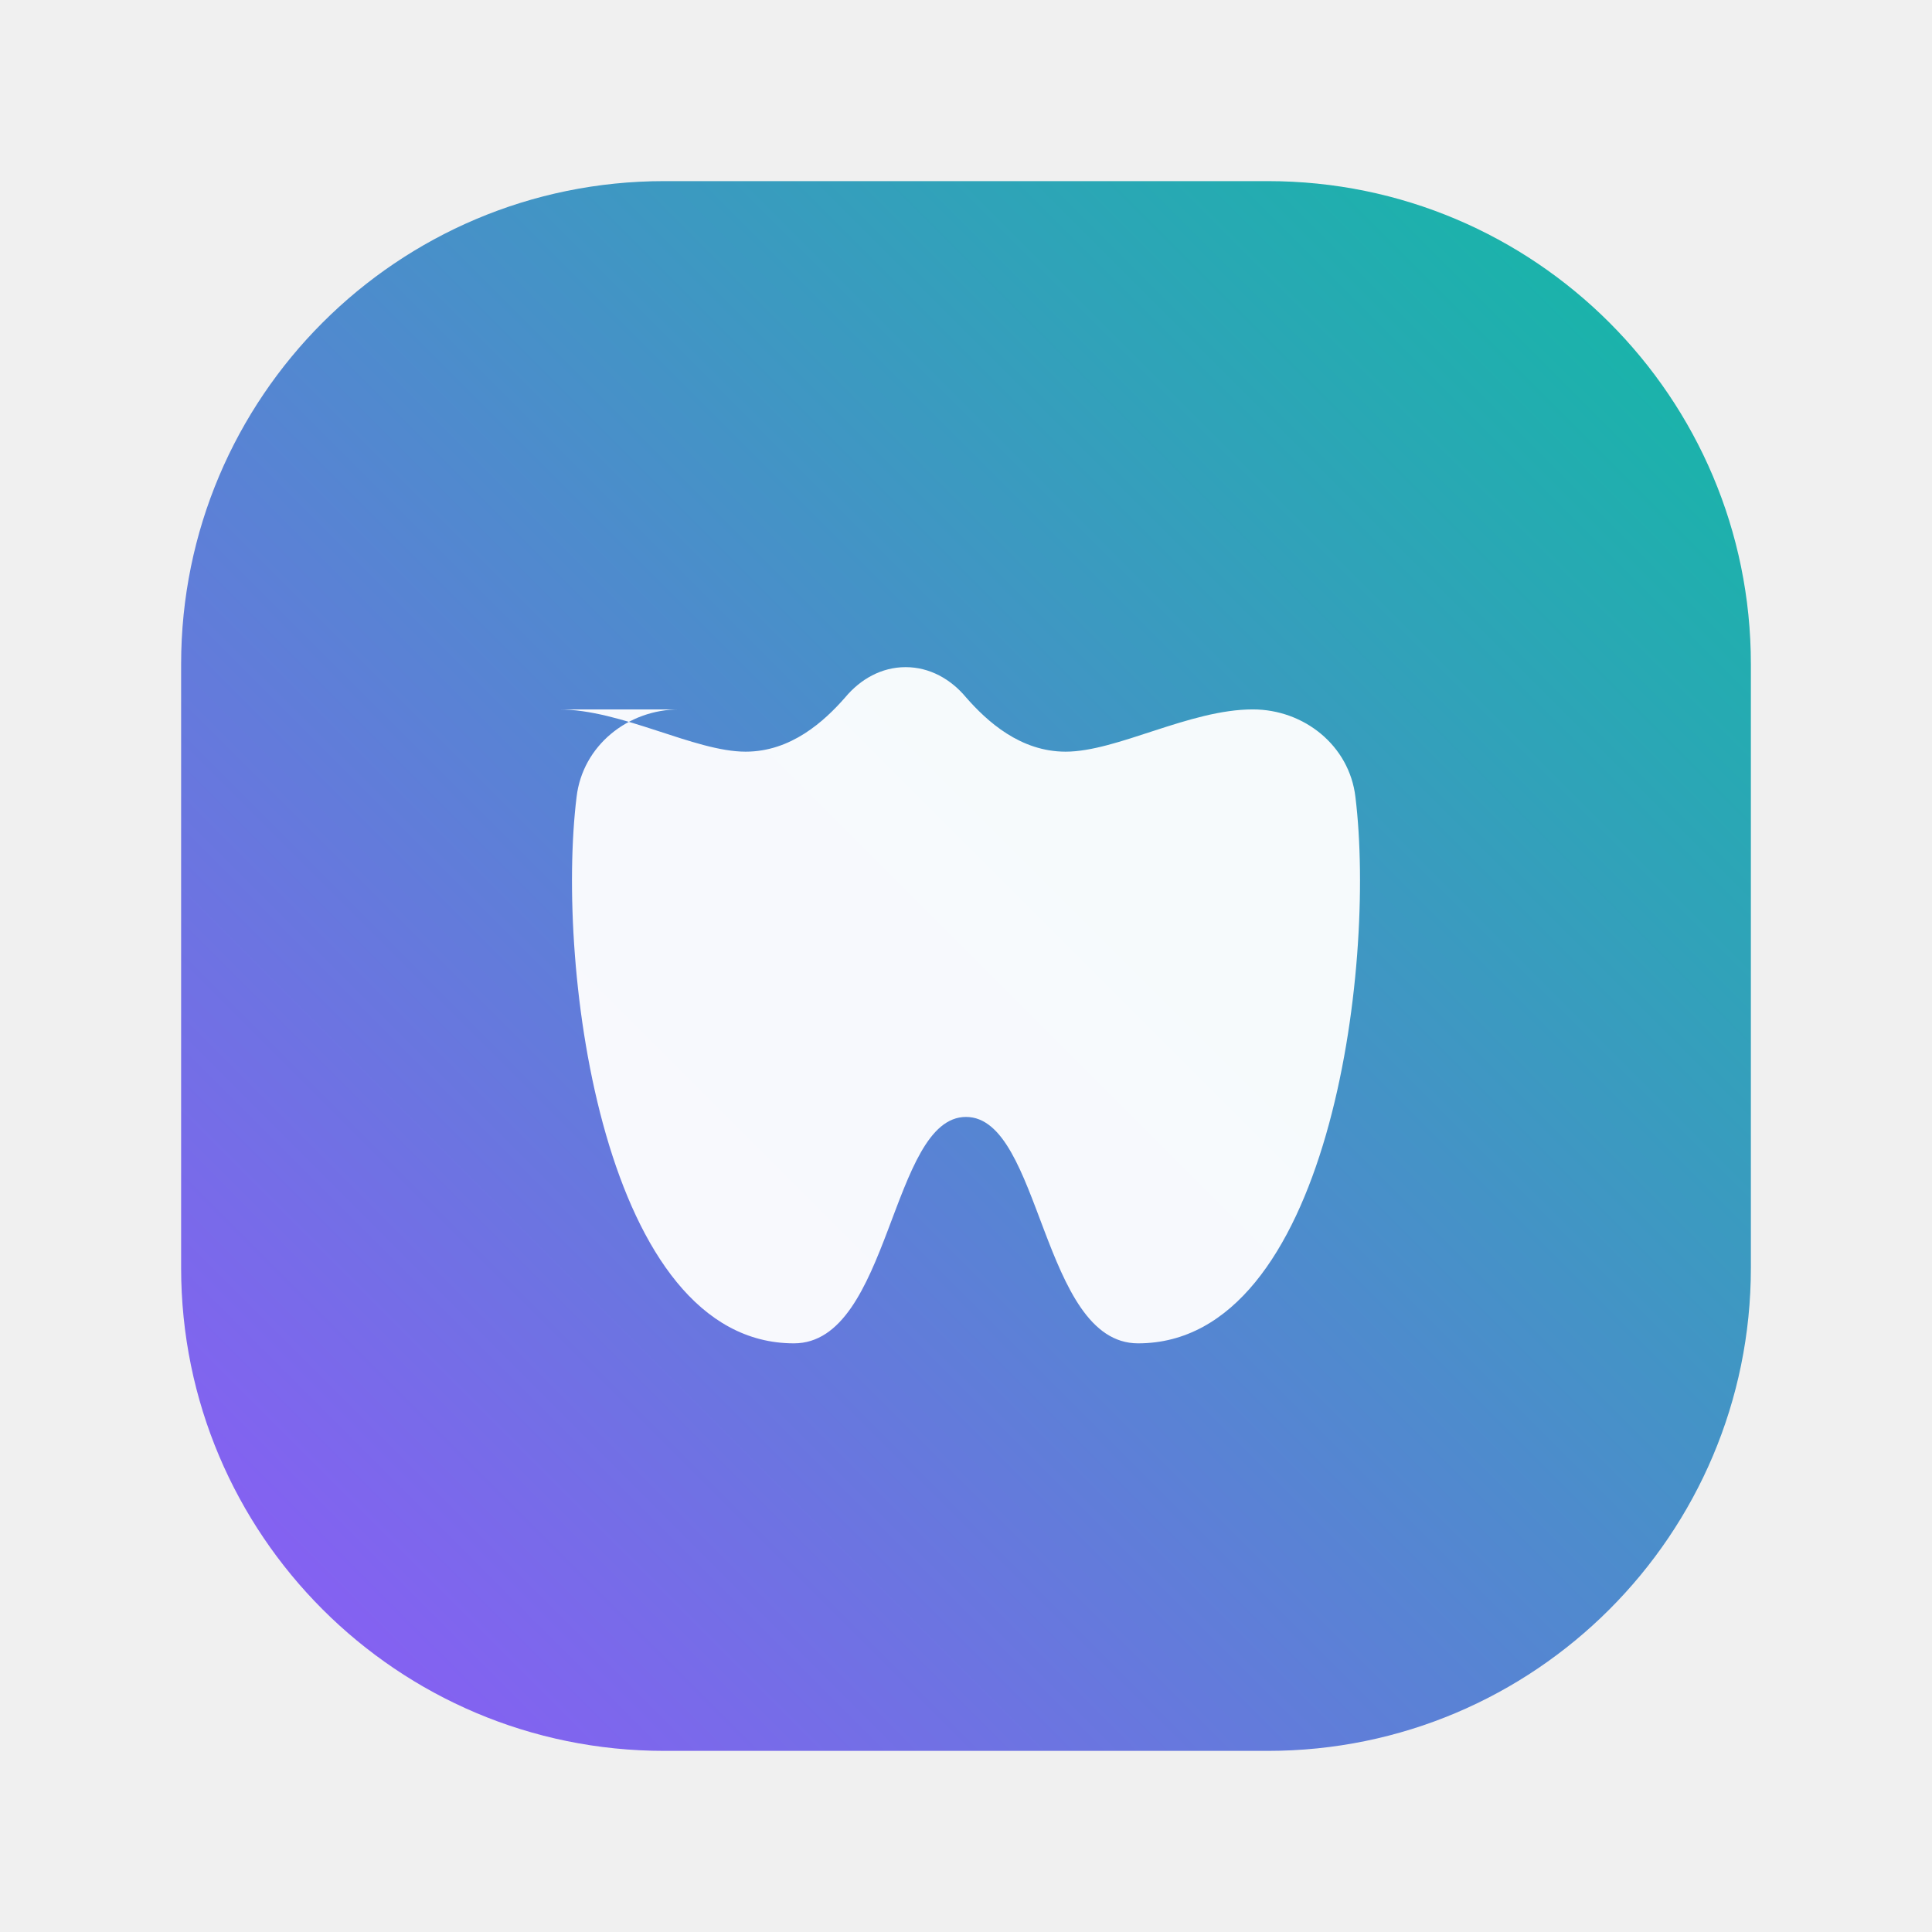
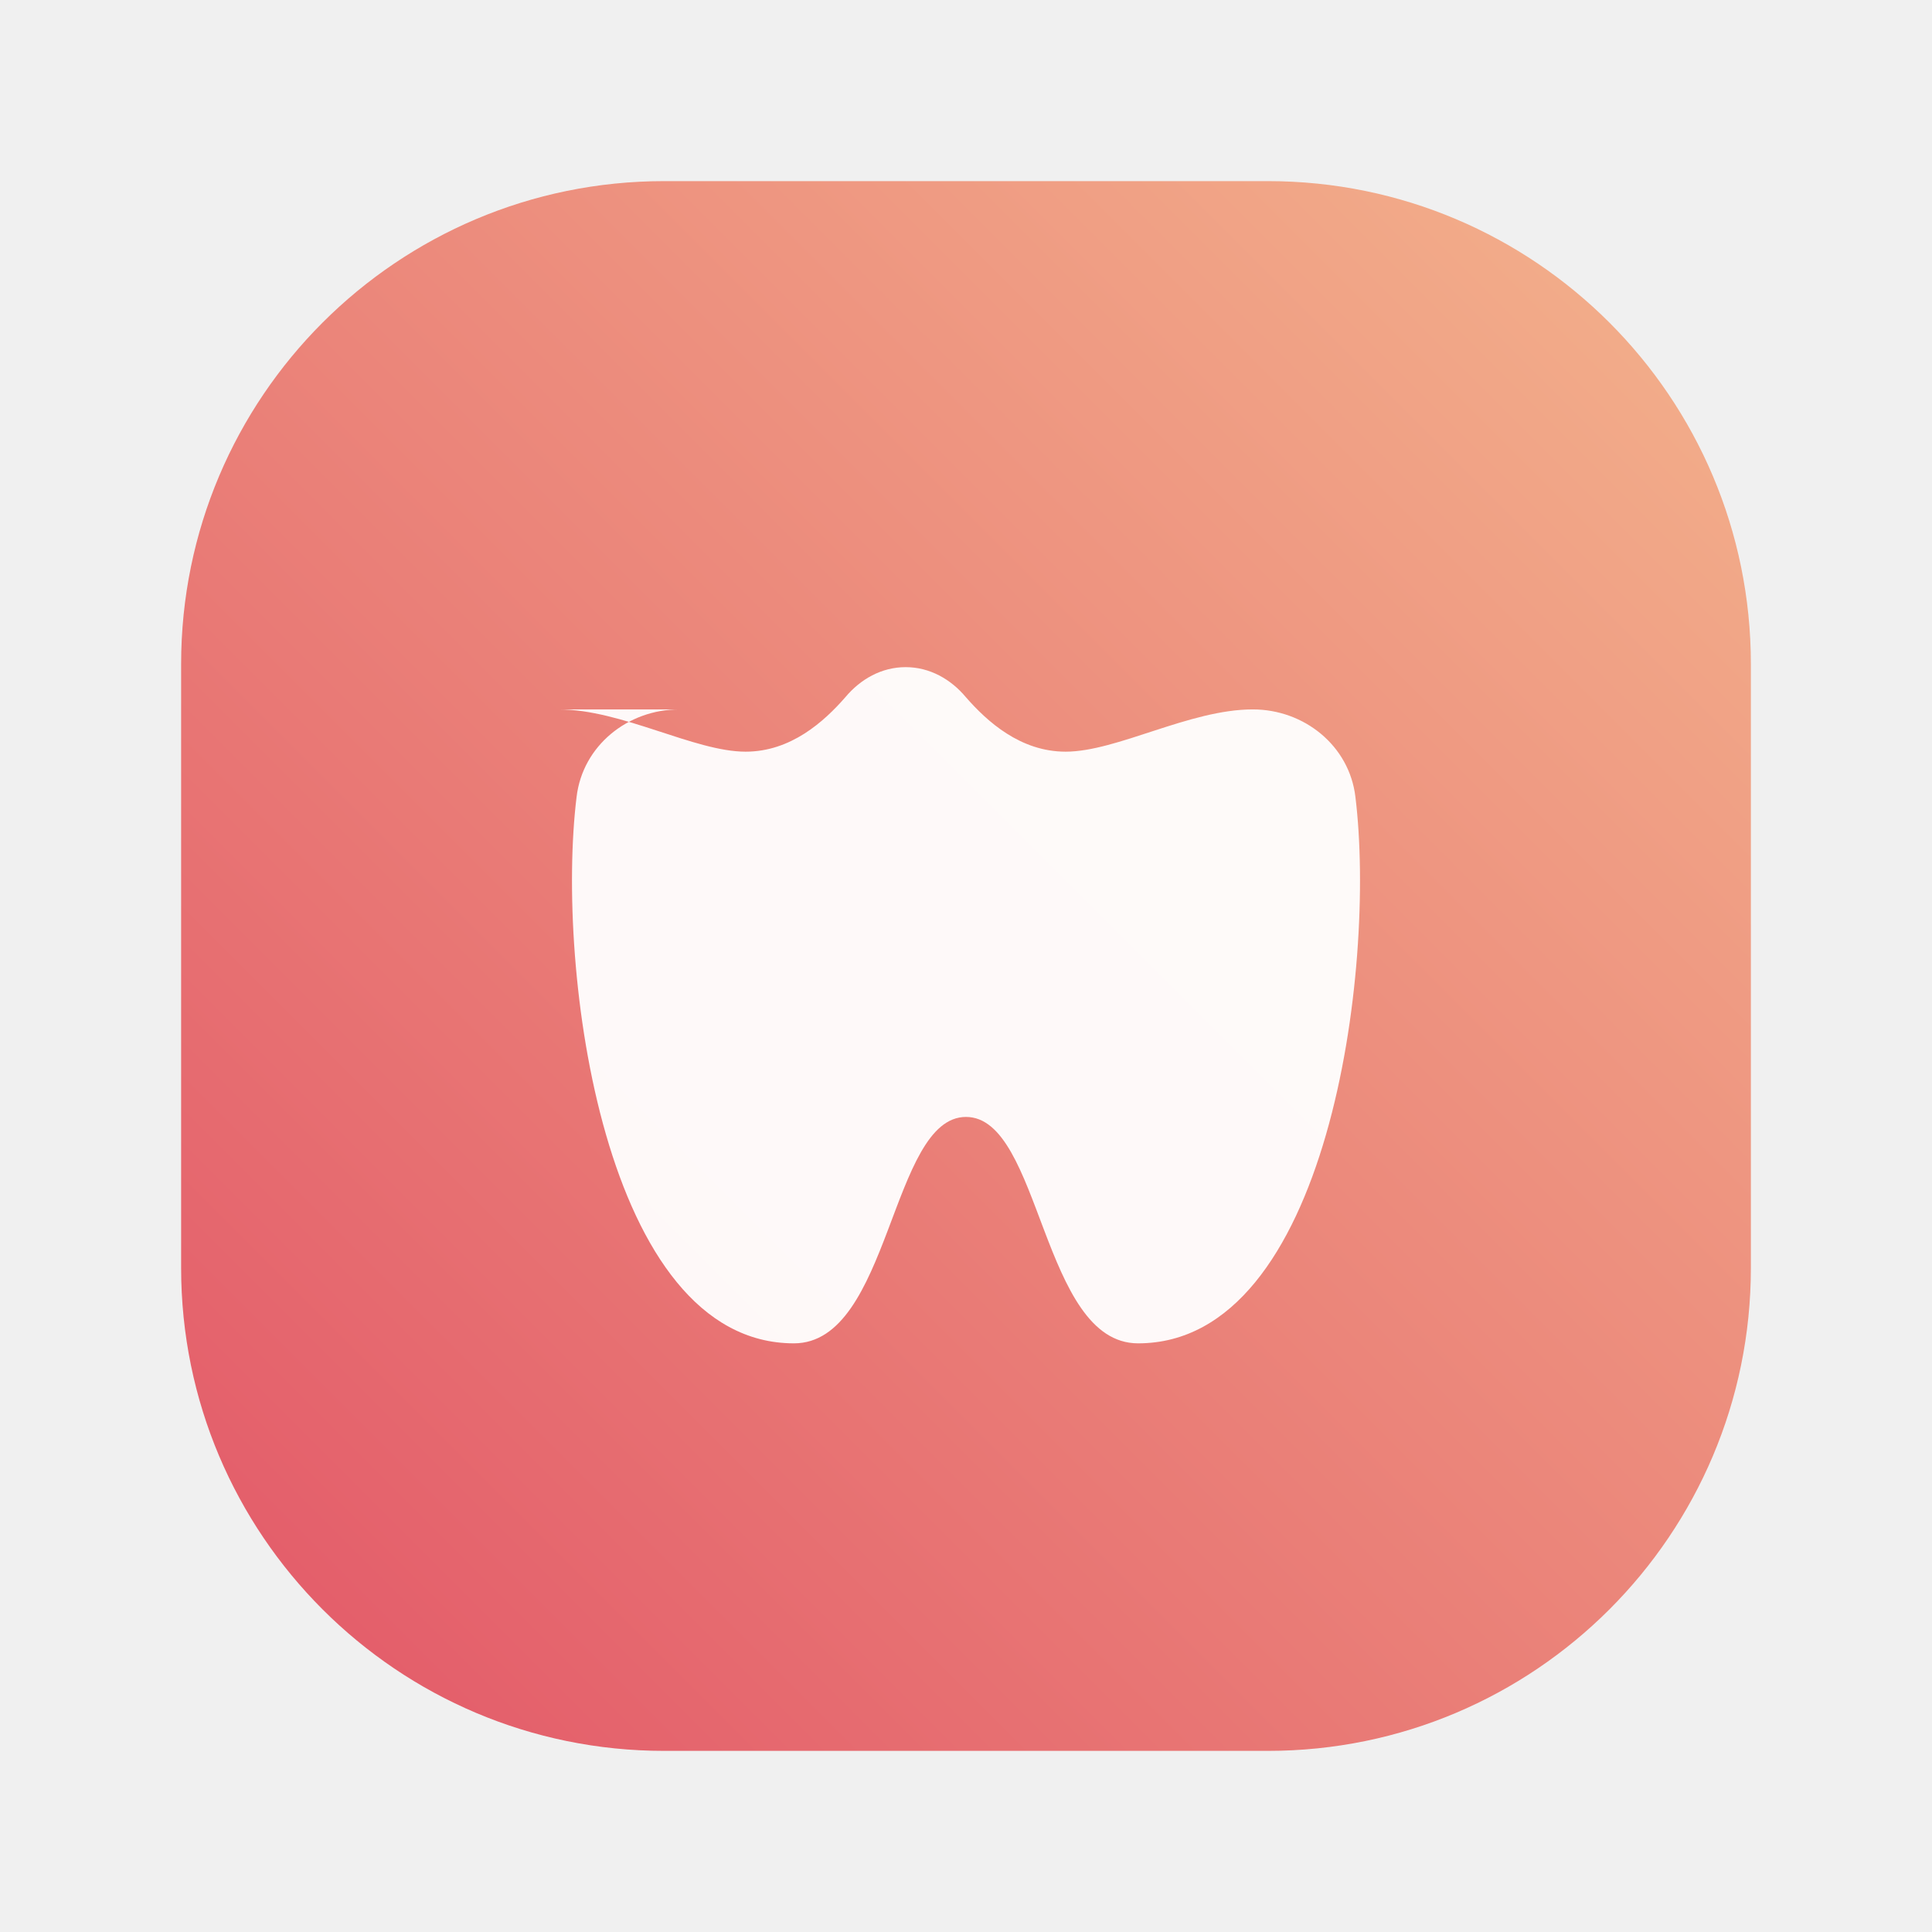
<svg xmlns="http://www.w3.org/2000/svg" viewBox="0 0 64 64">
  <defs>
    <linearGradient id="g" x1="8" y1="56" x2="56" y2="8" gradientUnits="userSpaceOnUse">
-       <stop offset="0" stop-color="#8b5cf6" />
-       <stop offset="1" stop-color="#14b8a6" />
+       <stop offset="0" stop-color="#e35a69" />
+       <stop offset="1" stop-color="#f3b08b" />
    </linearGradient>
  </defs>
  <rect x="6" y="6" width="52" height="52" rx="16" fill="url(#g)" />
  <path d="M22.5 23.5c-1.7 0-3.2 1.2-3.4 2.9-.7 5.7.9 18.1 7.2 18.1 3.2 0 3.2-7.5 5.7-7.5s2.5 7.5 5.7 7.5c6.3 0 7.9-12.4 7.2-18.1-.2-1.7-1.7-2.9-3.4-2.9-2.1 0-4.5 1.4-6.2 1.4-1.5 0-2.6-1-3.3-1.8-.5-.6-1.2-1-2-1s-1.5.4-2 1c-.7.8-1.8 1.8-3.3 1.8-1.7 0-4.1-1.4-6.2-1.4Z" fill="#fff" opacity=".95" />
</svg>
